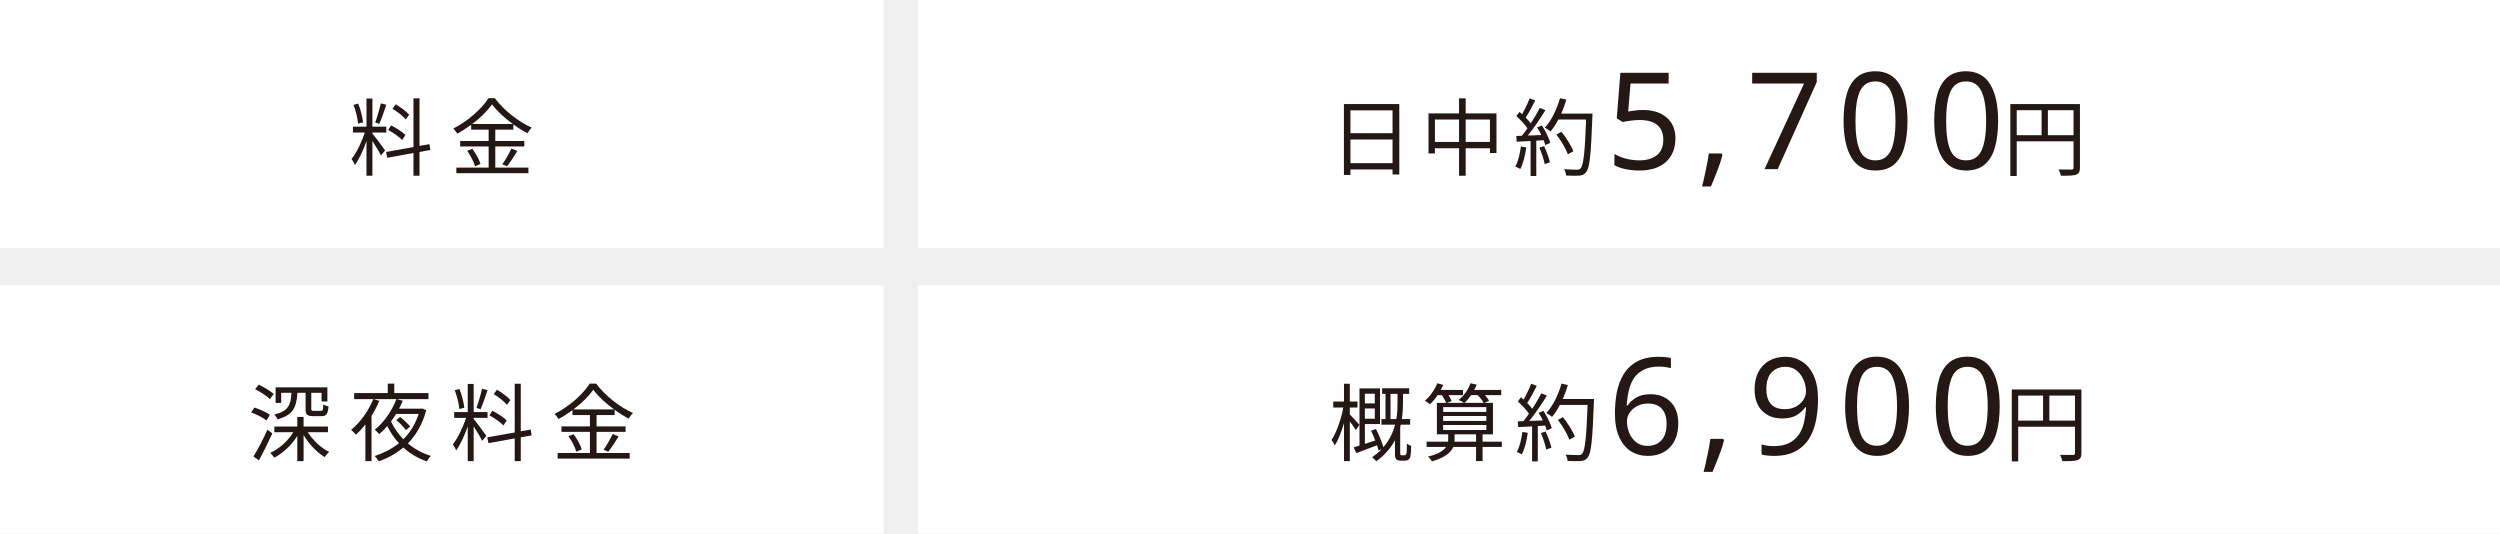
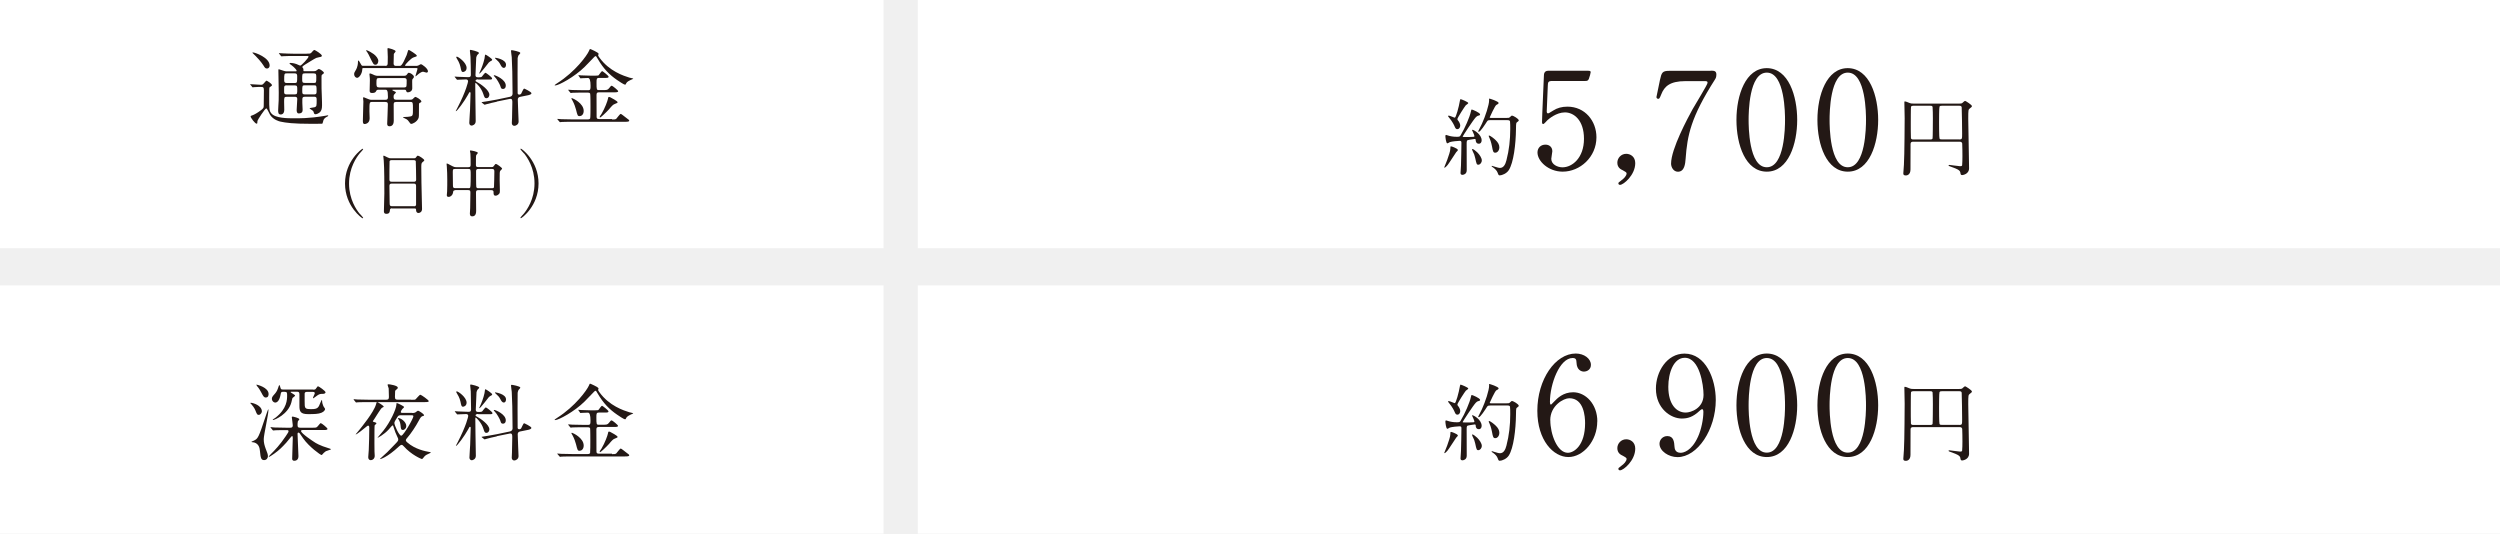
- <svg xmlns="http://www.w3.org/2000/svg" id="_レイヤー_2" data-name="レイヤー 2" viewBox="0 0 334.98 71.51">
+ <svg xmlns="http://www.w3.org/2000/svg" id="_レイヤー_2" viewBox="0 0 334.98 71.51">
  <defs>
-     <style>
-       .cls-1 {
-         letter-spacing: .2em;
-       }
- 
-       .cls-1, .cls-2, .cls-3 {
-         font-size: 11.3px;
-       }
- 
-       .cls-1, .cls-4 {
-         fill: #231815;
-         font-family: YuMinPr6N-Regular-83pv-RKSJ-H, 'Yu Mincho Pr6N';
-       }
- 
-       .cls-2 {
-         letter-spacing: .08em;
-       }
- 
-       .cls-5 {
-         fill: #fff;
-         stroke-width: 0px;
-       }
- 
-       .cls-3 {
-         letter-spacing: .1em;
-       }
- 
-       .cls-6 {
-         letter-spacing: .1em;
-       }
- 
-       .cls-6, .cls-7 {
-         font-size: 18.08px;
-       }
- 
-       .cls-7 {
-         letter-spacing: .1em;
-       }
-     </style>
+     <style>.cls-1{fill:#231815;}.cls-1,.cls-2{stroke-width:0px;}.cls-2{fill:#fff;}</style>
  </defs>
-   <g id="_レイヤー_1-2" data-name="レイヤー 1">
-     <rect class="cls-5" width="118.39" height="33.26" />
-     <rect class="cls-5" x="122.98" width="212" height="33.26" />
-     <text class="cls-1" transform="translate(46.76 22.66)">
-       <tspan x="0" y="0">料金</tspan>
-     </text>
-     <text class="cls-4" transform="translate(178.09 22.66)">
-       <tspan class="cls-2" x="0" y="0">日</tspan>
-       <tspan class="cls-3" x="12.24" y="0">中約</tspan>
-       <tspan class="cls-6" x="37.09" y="0">5,700</tspan>
-       <tspan class="cls-3" x="90.26" y="0">円</tspan>
-     </text>
-     <rect class="cls-5" y="38.24" width="118.39" height="33.26" />
-     <rect class="cls-5" x="122.98" y="38.24" width="212" height="33.26" />
-     <text class="cls-1" transform="translate(33.21 60.9)">
-       <tspan x="0" y="0">深夜料金</tspan>
-     </text>
-     <text class="cls-4" transform="translate(178.1 60.9)">
-       <tspan class="cls-3" x="0" y="0">概算約</tspan>
-       <tspan class="cls-7" x="37.29" y="0">6,900</tspan>
-       <tspan class="cls-3" x="90.45" y="0">円</tspan>
-     </text>
+   <g id="_レイヤー_1-2">
+     <rect class="cls-2" width="118.39" height="33.26" />
+     <rect class="cls-2" x="122.98" width="212" height="33.26" />
+     <path class="cls-1" d="M195.35,20.1c0,.07-.19.25-.23.29-.19.27-.96,1.49-1.15,1.72-.08.1-.32.36-.41.36-.03,0-.04-.01-.04-.05,0-.01.34-.82.39-.98.2-.58.41-1.15.42-1.47.01-.33.01-.36.1-.36.07,0,.36.11.44.15.16.07.47.21.47.34ZM197.75,18.79c-.02-.1-.04-.17-.16-.17-.1,0-.63.11-.76.12-.31.04-.31.14-.31.56,0,.5.01,2.96.01,3.51s-.47.62-.58.62c-.25,0-.25-.19-.25-.27,0-.15.06-.84.06-.99.02-.82.06-2.21.06-3.03,0-.15-.02-.27-.23-.27s-1.06.08-1.32.17c-.04.02-.27.17-.33.17-.2,0-.27-.9-.27-.96s0-.17.1-.17c.01,0,.28.08.3.09.24.08.63.16,1.13.16.36,0,.41-.03.51-.2.58-.95,1.23-2.47,1.37-3.16.06-.27.06-.29.15-.29.06,0,1.09.42,1.09.65,0,.1-.08.14-.17.15-.1.02-.2.03-.41.24-.31.31-1.75,2.52-1.75,2.57,0,.03.02.04.03.06.04.01.71.01.79.01.17,0,.53-.02.65-.03.06,0,.1-.02.1-.1,0-.14-.32-.78-.32-.8,0-.04.03-.04.05-.04.18,0,1.24.61,1.24,1.42,0,.25-.15.45-.35.45-.25,0-.4-.09-.46-.46ZM195.28,17.31c-.16,0-.25-.07-.37-.36-.04-.12-.29-.65-.76-1.21-.11-.14-.12-.15-.12-.18s.02-.07.09-.07c.14,0,.73.28.81.28.15,0,.54-1.4.69-2.3.03-.18.06-.18.1-.18.08,0,1.02.38,1.02.52,0,.07-.28.25-.33.29-.14.15-1.13,1.69-1.13,1.85,0,.1.05.16.1.21.13.15.28.45.28.65,0,.23-.12.49-.38.49ZM198.55,21.49c0,.33-.25.58-.46.58-.23,0-.25-.09-.42-.88-.1-.45-.14-.52-.36-.97-.02-.06-.07-.16-.07-.2s.03-.06.06-.06c.1,0,.45.26.64.45.33.33.61.77.61,1.08ZM199.67,16.1c-.25,0-.33.03-.42.17-.26.41-.89,1.39-1.1,1.39-.06,0-.08-.03-.08-.08,0-.02.42-.82.49-.98.47-1.02.97-2.55.97-3.16,0-.02-.01-.14-.01-.16,0-.03.01-.07.05-.07s1.23.36,1.23.59c0,.11-.14.18-.3.26-.18.08-.89,1.66-.89,1.67,0,.07.09.07.19.07h2.07c.3,0,.32,0,.44-.1.2-.19.23-.21.3-.21.14,0,.89.42.89.64,0,.08-.03.09-.28.29-.09.07-.09.55-.09.85-.02,2.08-.33,4.54-.96,5.52-.29.46-.92.71-1.22.71-.15,0-.18-.09-.28-.36-.1-.28-.36-.53-.62-.71-.16-.1-.18-.11-.18-.17,0-.04.03-.04.04-.04.02,0,.31.1.36.11.31.09.53.17.71.17.49,0,.73-.47.87-1.02.36-1.37.51-2.77.51-4.18,0-.18,0-.99-.03-1.05-.07-.15-.21-.15-.34-.15h-2.31ZM200.9,19.74c0,.43-.27.72-.54.72s-.32-.14-.45-.87c-.1-.54-.28-1-.34-1.12-.08-.17-.09-.2-.09-.24s0-.07.03-.07c.18,0,.71.43.89.61.32.31.5.62.5.96Z" />
+     <path class="cls-1" d="M208.02,10.85c-.61,0-.61.16-.63.72-.02.27-.14,3.33-.14,3.35,0,.14.04.27.16.27.11,0,.16-.04.71-.38.52-.34,1.16-.52,1.9-.52,2.37,0,3.89,1.93,3.89,4.1,0,2.68-2.22,4.61-4.52,4.61-1.92,0-3.38-1.41-3.38-2.57,0-.6.42-1.05,1.07-1.05.52,0,.92.33.92.89,0,.14-.14.85-.14,1.01,0,.78.87,1.14,1.5,1.14,1.32,0,2.88-1.28,2.88-3.82s-1.39-3.54-2.55-3.54-2.19.9-2.35,1.05c-.09.07-.43.51-.56.51-.14,0-.16-.13-.16-.29,0-.72.22-5.21.25-6.18,0-.23.04-.67.58-.67h5.17c.36,0,.52,0,.52.18,0,.11-.14.65-.25.92-.11.27-.29.27-.52.27h-4.32Z" />
+     <path class="cls-1" d="M217.24,24.17c.33-.22.71-.61.71-.94,0-.14-.18-.23-.52-.42-.24-.11-.72-.34-.72-1.01,0-.63.51-1.19,1.19-1.19.54,0,1.21.36,1.21,1.25,0,1.59-1.57,2.91-2.04,2.91-.18,0-.22-.13-.22-.2,0-.09.02-.13.4-.4Z" />
+     <path class="cls-1" d="M229.22,9.47c.4,0,.76,0,.76.51,0,.36-.09.52-.2.69-3.24,5.08-3.69,7.47-3.92,10.6-.05.65-.14,1.74-1.03,1.74-.61,0-.92-.63-.92-1.08,0-1.99,2.26-6.15,2.88-7.29.31-.56,2.01-3.31,2.01-3.54s-.14-.23-.47-.23h-2.5c-2.08,0-2.82.72-3.22,1.74-.24.58-.27.63-.42.63-.13,0-.24-.09-.24-.24,0-.05.42-2.01.47-2.28.22-.99.31-1.23,1.25-1.23h5.55Z" />
+     <path class="cls-1" d="M236.74,23c-2.86,0-4.07-3.6-4.07-6.93s1.23-6.94,4.07-6.94c2.93.02,4.07,3.76,4.07,6.94s-1.16,6.93-4.07,6.93ZM236.74,9.73c-2.41,0-2.44,5.42-2.44,6.35,0,.74,0,6.35,2.44,6.33,2.4,0,2.44-5.39,2.44-6.33,0-.76,0-6.35-2.44-6.35Z" />
+     <path class="cls-1" d="M247.59,23c-2.86,0-4.07-3.6-4.07-6.93s1.23-6.94,4.07-6.94c2.93.02,4.07,3.76,4.07,6.94s-1.16,6.93-4.07,6.93ZM247.59,9.73c-2.41,0-2.44,5.42-2.44,6.35,0,.74,0,6.35,2.44,6.33,2.4,0,2.44-5.39,2.44-6.33,0-.76,0-6.35-2.44-6.35Z" />
+     <path class="cls-1" d="M256.37,18.99c-.17,0-.36.01-.37.32-.01.33-.01,1.63-.01,3.39,0,.77-.52.81-.62.81-.34,0-.34-.16-.34-.3,0-.02.07-.96.08-1.14.08-1.2.1-6.12.1-6.23,0-.3-.04-1.78-.04-2.11,0-.08,0-.14.06-.14.15,0,.38.11.61.2.18.08.27.09.58.09h6.07c.36,0,.41-.03.53-.16.17-.16.24-.2.3-.2s.9.53.9.69c0,.11-.06.15-.29.33-.18.14-.2.16-.2,1.37,0,.93.11,5.59.11,6.64,0,.8-.86.91-.92.91-.19,0-.21-.08-.26-.38-.06-.31-.58-.49-.9-.61-.6-.21-.67-.24-.67-.31,0-.06.08-.06.14-.06.15,0,1.17.17,1.4.17.11,0,.25,0,.28-.12.03-.17.04-.97.04-1.22,0-.23-.01-1.61-.03-1.71-.04-.21-.23-.23-.34-.23h-6.21ZM258.66,18.69c.11,0,.24-.01.29-.14.03-.09.04-2.38.04-2.65,0-.21-.01-1.51-.04-1.59-.07-.14-.17-.14-.29-.14h-2.31c-.09,0-.24.01-.29.14-.03.08-.03,1.96-.03,2.24,0,.24,0,1.86.02,1.96.03.18.24.18.3.18h2.31ZM262.52,18.69c.39,0,.39-.08.39-.78,0-.16-.03-3.41-.06-3.55-.04-.19-.19-.19-.37-.19h-2.26c-.15,0-.28,0-.34.12-.06.11-.06,1.81-.06,2.1s0,2.05.06,2.17c.06.12.18.12.34.12h2.29Z" />
+     <rect class="cls-2" y="38.24" width="118.39" height="33.26" />
+     <rect class="cls-2" x="122.98" y="38.24" width="212" height="33.26" />
+     <path class="cls-1" d="M34.67,55.59c-.2,0-.24-.06-.45-.6-.12-.32-.43-.71-.51-.79-.06-.05-.17-.17-.17-.2s.06-.03.07-.03c.26,0,1.48.34,1.48,1.16,0,.12-.15.46-.42.46ZM35.63,60.2c.17.44.27.68.27.93,0,.27-.21.52-.51.52-.43,0-.47-.34-.56-1.22-.04-.41-.14-.96-.79-1.15-.06-.01-.36-.02-.36-.08,0-.02.3-.14.36-.17.52-.27.59-.33,1.54-3.21.06-.16.32-.98.37-.98.02,0,.02.08.02.1,0,.62-.63,3.33-.63,3.9,0,.49.09.82.29,1.37ZM35.63,53.27c-.26,0-.35-.16-.62-.68-.1-.2-.33-.59-.52-.8-.03-.04-.14-.17-.14-.23,0-.02.02-.02.05-.02.01,0,1.59.35,1.59,1.26,0,.2-.07.46-.36.46ZM36.29,57.33s-.05-.06-.05-.07c0-.02.01-.03.03-.03.08,0,.43.03.5.05.55.02,1.03.03,1.56.03h.53c.17,0,.37,0,.37-.33,0-.17-.13-.98-.13-1.07,0-.08.07-.09.12-.09.04,0,.89.18.89.37,0,.06-.19.21-.2.27-.04.17-.04.42-.04.5,0,.28.08.35.37.35h1.6c.51,0,.56,0,.72-.18.33-.4.36-.43.43-.43.11,0,.89.64.89.76,0,.16-.23.16-.61.16h-2.7c-.11,0-.23,0-.23.14,0,.32,1.66,1.4,1.74,1.45.2.14.75.49,1.99.86.08.02.29.09.29.12,0,.06-.6.21-.7.27-.18.11-.38.32-.44.4-.04.06-.09.11-.13.11-.15,0-1.68-1.11-2.46-2.22-.16-.23-.41-.59-.47-.68-.03-.04-.1-.11-.17-.11-.03,0-.12.01-.12.18,0,.47.12,2.55.12,2.98,0,.49-.32.62-.54.62-.3,0-.3-.2-.3-.3,0-.09.08-2.31.08-2.76,0-.17-.04-.26-.1-.26-.07,0-.64.76-.77.89-.55.6-.93.99-1.62,1.48-.28.19-.62.43-.71.43-.02,0-.03-.01-.03-.02,0-.04.19-.25.3-.36.56-.56,1.2-1.22,2-2.41.33-.5.36-.54.36-.65,0-.15-.12-.15-.21-.15-.53,0-1.05,0-1.5.02-.04,0-.32.03-.34.03-.03,0-.06-.03-.1-.08l-.21-.26ZM41.96,52.21c.25,0,.28,0,.42-.2.15-.21.17-.25.24-.25.09,0,1,.62,1,.81,0,.1-.12.19-.29.2-.44.01-.5.02-.76.18-.04.02-.5.36-.58.42-.03,0-.05-.02-.05-.06,0-.09.24-.52.24-.62,0-.18-.18-.18-.28-.18h-.79c-.16,0-.26.05-.29.21v1.05c0,.98,0,1.05.93,1.05.84,0,.93-.23,1.17-.84.07-.15.17-.4.19-.4.03,0,.05.11.05.15,0,.19.08.51.17.69.02.06.23.32.23.38,0,.1-.1.35-.5.51-.41.16-.9.18-1.78.18-1.03,0-1.16-.37-1.16-1.1v-1.45c0-.27,0-.45-.3-.45h-.78s-.11,0-.11.05c0,.07.61.35.61.47,0,.07-.3.26-.35.32-.04.08-.12.5-.15.59-.43,1.6-2.26,2.36-2.45,2.36-.01,0-.05,0-.05-.03,0-.06.31-.23.36-.27,1.57-1.22,1.57-2.47,1.57-2.98,0-.37,0-.5-.33-.5h-.26c-.18,0-.23.11-.25.21-.07.38-.23,1.23-.76,1.23-.19,0-.44-.2-.44-.5,0-.15.03-.28.33-.6.18-.19.37-.45.49-.82.09-.29.14-.42.19-.42.07,0,.12.36.16.43.06.15.15.16.29.16h4.08Z" />
+     <path class="cls-1" d="M55.09,53.57c.46,0,.52,0,.61-.08.1-.09.51-.6.62-.6.12,0,1.13.72,1.13.85s-.21.14-.61.14h-7.44c-.26,0-1.04,0-1.43.02-.03.01-.2.03-.24.03s-.06-.03-.1-.08l-.21-.26s-.04-.06-.04-.07c0-.02.01-.03.03-.03.08,0,.43.03.5.04.52.02,1.03.03,1.55.03h2.3c.32,0,.35-.15.35-.4,0-.17-.02-1.05-.03-1.12-.01-.08-.15-.4-.15-.47,0-.07.1-.08.16-.08.05,0,1.21.15,1.21.45,0,.12-.09.19-.2.27-.16.12-.16.18-.16.33,0,.1-.02.54-.02.64,0,.34.14.37.36.37h1.83ZM51.21,54.62c-.19.09-.9,1.31-1.07,1.55-.14.17-.18.27-.18.3,0,.02.06.05.2.09.16.04.28.08.28.17,0,.06-.21.21-.24.26-.03.08-.03,1.59-.03,2.4,0,.32,0,.79.01,1.1,0,.08.03.5.03.59,0,.36-.27.58-.52.58-.18,0-.35-.11-.35-.4,0-.09.06-.79.07-.95.04-1.02.07-2,.07-3.03,0-.04,0-.25-.15-.25-.08,0-.2.11-.3.19-.08.07-1.37,1.14-1.37.97,0-.02.52-.64.58-.7.1-.14,1.86-2.25,2.15-3.33.04-.17.06-.28.15-.28.1,0,.83.46.87.59.01.06-.02.07-.19.15ZM55.23,55.34c.18,0,.3-.01.41-.07.09-.05.3-.24.38-.24.09,0,.8.44.8.61,0,.07-.07.09-.21.12-.16.05-.26.16-.51.63-.36.69-1.05,1.73-1.52,2.26-.07.07-.2.23-.2.34s.09.2.18.28c1.07.95,2.48,1.2,2.91,1.28.23.03.25.05.25.08,0,.02-.06.06-.12.09-.39.17-.58.28-.71.42-.11.11-.27.37-.35.37-.07,0-1.4-.54-2.46-1.73-.1-.12-.18-.17-.27-.17s-.18.06-.32.18c-1.66,1.56-2.59,1.76-2.59,1.73.02-.05.07-.09.09-.11.77-.68.99-.89,1.92-1.87.42-.43.45-.49.45-.67,0-.08-.02-.15-.12-.34-.17-.33-.38-.89-.47-1.2-.09-.31-.1-.33-.17-.33s-.44.47-.52.55c-.61.67-1.51,1.16-1.51,1.11,0-.01.67-.79.79-.94.94-1.17,1.71-2.87,1.75-3.46.01-.23.01-.25.08-.25s.95.42.95.52c0,.07-.12.18-.23.27-.09.09-.21.33-.21.4,0,.12.12.12.19.12h1.36ZM53.74,55.64c-.28,0-.36.03-.49.24-.11.17-.41.63-.41.78,0,.32.63,1.72.92,1.72.19,0,.68-.78.94-1.21.4-.67.69-1.26.69-1.39,0-.14-.11-.14-.28-.14h-1.37ZM53.38,56.02c.35,0,1.06.51,1.06,1.07,0,.26-.2.52-.46.52s-.27-.23-.3-.53c-.03-.35-.12-.69-.33-.97-.01-.01-.03-.05-.04-.07.01-.02.04-.02.08-.02Z" />
+     <path class="cls-1" d="M64.06,55.47c-.07,0-.34.01-.34.19,0,.04.05.09.09.11.64.34,1.76,1.15,1.76,1.76,0,.16-.09.47-.41.47-.21,0-.26-.14-.39-.56-.27-.85-.97-1.49-1.02-1.49-.06,0-.06.03-.06.25,0,.27.02,1.59.02,1.89.01.43.05,2.51.05,2.98,0,.52-.49.6-.54.6-.14,0-.32-.1-.32-.35s.09-1.47.1-1.74c.01-.15.07-2.17.07-2.27,0-.07-.02-.12-.1-.12-.06,0-.08.03-.25.36-.46.85-1.46,2.19-1.6,2.19-.02,0-.03-.01-.03-.03s.16-.31.19-.36c1.24-2.39,1.46-3.55,1.46-3.62,0-.1-.07-.25-.26-.25-.2,0-.82.03-1.02.04-.02,0-.14.01-.16.01-.04,0-.07-.02-.1-.07l-.21-.26q-.06-.06-.06-.08s.02-.02.05-.02c.06,0,.34.03.41.03.21.01,1.24.05,1.39.05.27,0,.34-.1.34-.33,0-.64-.02-1.8-.04-2.39-.01-.12-.08-.7-.08-.82,0-.06.02-.12.09-.12.02,0,1.12.21,1.12.42,0,.06-.02.07-.11.16-.09.07-.18.17-.25.46,0,.02-.1,2.21-.1,2.33,0,.31.21.31.4.31.12,0,.37,0,.46-.08.07-.07.38-.53.5-.53.06,0,.88.6.88.76,0,.15-.12.15-.43.15h-1.48ZM62.06,54.5c-.23,0-.26-.18-.36-.68-.11-.52-.37-.94-.54-1.22-.01-.02-.03-.06-.03-.09,0-.04.04-.07.08-.07.19,0,1.31.79,1.31,1.51,0,.42-.34.54-.45.54ZM64.23,54.69s-.02,0-.02-.03.21-.49.26-.58c.21-.5.49-1.34.51-1.82,0-.03.01-.1.07-.1.09,0,.9.55.9.68,0,.07-.07.11-.1.14-.07.03-.25.12-.35.23-.03.03-1.13,1.49-1.26,1.49ZM66.58,58.47c-.49.1-1.08.24-1.39.33-.04.01-.2.07-.25.07-.03,0-.06-.01-.09-.05l-.27-.21q-.06-.05-.06-.07s.02-.02.3-.06c.08-.01.94-.14,1.75-.3l1.76-.37c.35-.08.35-.38.35-.41,0-2.08-.06-4.17-.11-4.9-.01-.12-.1-.71-.1-.84,0-.06.03-.1.09-.1.07,0,1.16.19,1.16.38,0,.07-.21.27-.25.32-.06.12-.1.31-.11.38,0,.04-.01,1.81-.01,2.12,0,.51,0,2.19.01,2.57,0,.1.1.19.21.19.04,0,.21-.03.27-.14.07-.11.28-.67.39-.67.03,0,.97.44.97.62,0,.17-.34.25-.4.26l-1.13.23c-.19.03-.3.17-.3.36,0,.47.11,2.7.11,2.94,0,.4-.36.58-.58.58-.19,0-.33-.15-.33-.37,0-.1.03-.59.03-.69.01-.46.04-1.74.04-2.06,0-.27,0-.55-.33-.49l-1.77.36ZM67.39,56.77c-.24,0-.27-.14-.35-.4-.06-.2-.46-.95-.77-1.25-.06-.06-.11-.1-.11-.15,0-.03.04-.04.07-.04.18,0,1.54.58,1.54,1.38,0,.45-.32.46-.37.46ZM67.49,53.93c-.21,0-.34-.25-.43-.42-.18-.35-.29-.45-.67-.8-.06-.06-.07-.07-.07-.1s.02-.03.08-.03c.03,0,1.4.21,1.4.93,0,.05,0,.43-.32.43Z" />
+     <path class="cls-1" d="M80.14,52.24c0,.07.07.16.18.32,1.32,1.83,3.25,2.44,4.01,2.68.08.02.52.11.52.14,0,.03-.03.04-.34.17-.13.06-.51.25-.59.43-.07.17-.09.2-.17.2-.17,0-.87-.49-1.08-.63-1-.69-1.81-1.49-2.58-2.81-.2-.35-.23-.38-.29-.38s-.11.05-.18.11c-.53.55-1.12,1.16-1.28,1.32-1.38,1.37-3.5,2.5-3.95,2.5-.02,0-.08,0-.08-.05,0-.03.27-.2.34-.25,2.45-1.56,3.99-3.72,4.25-4.31.1-.24.11-.27.18-.27.04,0,1.08.45,1.12.63.01.03-.06.18-.06.21ZM82,60.85c.35,0,.44,0,.58-.1.1-.09.47-.65.6-.65.08,0,.55.4.73.53.35.26.4.29.4.38,0,.14-.23.15-.68.15h-6.92c-.26,0-1.03,0-1.42.02-.05,0-.21.03-.25.03s-.06-.03-.09-.08l-.23-.26s-.05-.06-.05-.07c0-.02.01-.03.03-.03.08,0,.43.03.51.04.52.02,1.02.03,1.55.03h1.98c.09,0,.26,0,.33-.14.03-.08.03-1.37.03-1.58,0-.16,0-1.65-.03-1.73-.07-.14-.2-.14-.29-.14h-.63c-.26,0-1.03,0-1.43.02-.03.01-.2.03-.24.03s-.06-.03-.1-.08l-.21-.26s-.04-.06-.04-.07c0-.02.01-.03.03-.03.08,0,.43.03.51.04.51.02,1.02.03,1.55.03h.56c.34,0,.34-.14.34-.61q0-1.03-.34-1.03s-.6.01-.8.03c-.03,0-.17.02-.19.02-.03,0-.06-.02-.08-.07l-.18-.26s-.05-.06-.05-.08.01-.02.03-.02c.06,0,.29.02.34.03.36.02.97.04,1.33.04h.53c.43,0,.45-.03.5-.08.08-.09.36-.53.46-.53.06,0,.86.61.86.75,0,.16-.19.16-.5.16h-.77c-.35,0-.35.15-.35.64,0,.95.01.99.34.99h.46c.58,0,.69,0,.89-.26.23-.28.25-.32.34-.32.14,0,.87.62.87.73,0,.15-.25.15-.61.15h-1.95c-.25,0-.34.07-.34.35,0,.35,0,2.82.01,2.94.01.2.07.29.34.29h1.75ZM78.21,59.7c0,.51-.32.7-.54.7-.28,0-.29-.09-.49-.88-.06-.26-.25-.8-.47-1.2-.02-.05-.15-.23-.15-.27,0-.06.06-.06.09-.06.14.03,1.56.69,1.56,1.71ZM82.75,58.53c0,.09-.03.11-.37.24-.23.09-.32.17-.81.75-.33.37-1.08,1.07-1.16,1.07-.03,0-.06-.03-.06-.07,0-.08.21-.36.25-.42.46-.78.81-1.74.86-2.02.02-.11.04-.25.12-.25.03,0,.09,0,.18.04.14.07.99.52.99.66Z" />
+     <path class="cls-1" d="M195.35,58.35c0,.07-.19.25-.23.29-.19.27-.96,1.49-1.15,1.72-.08.1-.32.36-.41.36-.03,0-.04-.01-.04-.04,0-.01.34-.82.39-.98.2-.58.41-1.15.42-1.47.01-.33.01-.36.1-.36.07,0,.36.11.44.15.16.07.47.21.47.34ZM197.75,57.04c-.02-.1-.04-.17-.16-.17-.1,0-.63.11-.76.12-.31.04-.31.14-.31.56,0,.5.01,2.96.01,3.51s-.47.62-.58.62c-.25,0-.25-.19-.25-.27,0-.15.06-.84.06-.99.02-.82.06-2.21.06-3.03,0-.15-.02-.27-.23-.27s-1.06.08-1.32.17c-.04.02-.27.17-.33.17-.2,0-.27-.9-.27-.96s0-.17.1-.17c.01,0,.28.08.3.09.24.08.63.16,1.13.16.36,0,.41-.03.51-.2.58-.95,1.23-2.47,1.37-3.16.06-.27.06-.29.15-.29.06,0,1.09.42,1.09.65,0,.1-.08.14-.17.15-.1.02-.2.03-.41.24-.31.31-1.75,2.52-1.75,2.57,0,.03.02.04.03.06.04.01.71.01.79.01.17,0,.53-.02.65-.03.06,0,.1-.02.1-.1,0-.14-.32-.78-.32-.8,0-.04.03-.04.05-.04.18,0,1.24.61,1.24,1.42,0,.25-.15.45-.35.45-.25,0-.4-.09-.46-.46ZM195.28,55.56c-.16,0-.25-.07-.37-.36-.04-.12-.29-.65-.76-1.21-.11-.14-.12-.15-.12-.18s.02-.07.09-.07c.14,0,.73.28.81.28.15,0,.54-1.4.69-2.3.03-.18.06-.18.1-.18.08,0,1.02.38,1.02.52,0,.07-.28.25-.33.29-.14.15-1.13,1.69-1.13,1.85,0,.1.05.16.1.21.13.15.28.45.28.66,0,.23-.12.49-.38.49ZM198.55,59.74c0,.33-.25.58-.46.58-.23,0-.25-.09-.42-.88-.1-.45-.14-.52-.36-.97-.02-.06-.07-.16-.07-.2s.03-.06.06-.06c.1,0,.45.26.64.45.33.33.61.77.61,1.08ZM199.67,54.34c-.25,0-.33.03-.42.17-.26.41-.89,1.39-1.1,1.39-.06,0-.08-.03-.08-.08,0-.02.42-.82.49-.98.47-1.02.97-2.55.97-3.16,0-.02-.01-.14-.01-.16,0-.03.01-.07.05-.07s1.23.36,1.23.59c0,.11-.14.18-.3.26-.18.08-.89,1.66-.89,1.67,0,.07.09.07.19.07h2.07c.3,0,.32,0,.44-.1.2-.19.23-.21.3-.21.14,0,.89.42.89.64,0,.08-.03.09-.28.29-.09.07-.09.55-.09.85-.02,2.08-.33,4.54-.96,5.52-.29.46-.92.71-1.22.71-.15,0-.18-.09-.28-.36-.1-.28-.36-.53-.62-.71-.16-.1-.18-.11-.18-.17,0-.05.03-.05.04-.05.02,0,.31.1.36.11.31.09.53.17.71.17.49,0,.73-.47.87-1.02.36-1.37.51-2.77.51-4.18,0-.18,0-.99-.03-1.05-.07-.15-.21-.15-.34-.15h-2.31ZM200.9,57.99c0,.43-.27.72-.54.72s-.32-.14-.45-.87c-.1-.54-.28-1-.34-1.12-.08-.17-.09-.2-.09-.24s0-.07.03-.07c.18,0,.71.43.89.61.32.3.5.62.5.96Z" />
+     <path class="cls-1" d="M214.02,56.47c0,2.59-1.88,4.77-3.87,4.77s-4.16-2.22-4.16-6.2c0-4.21,2.42-7.67,5.15-7.67,1.1,0,2.03.67,2.03,1.52,0,.63-.52.9-.94.9-.33,0-.96-.2-.99-1.21-.02-.36-.05-.61-.52-.61-1.74,0-3.04,3.47-3.04,5.88,0,.07,0,.36.13.36.05,0,.09-.05.45-.42.4-.42,1.19-1.23,2.53-1.23,1.68,0,3.24,1.59,3.24,3.91ZM207.73,56.31c0,1.86.92,4.36,2.35,4.36.83,0,2.31-.99,2.31-3.96,0-.9-.16-3.35-2.12-3.35-.76,0-2.55.98-2.55,2.95Z" />
+     <path class="cls-1" d="M217.24,62.42c.33-.22.71-.61.71-.94,0-.14-.18-.23-.52-.42-.24-.11-.72-.34-.72-1.01,0-.63.51-1.19,1.19-1.19.54,0,1.21.36,1.21,1.25,0,1.59-1.57,2.91-2.04,2.91-.18,0-.22-.13-.22-.2,0-.09.02-.13.4-.4Z" />
+     <path class="cls-1" d="M221.88,52.06c0-2.24,1.46-4.68,3.83-4.68,2.84,0,4.19,3.4,4.19,6.22,0,3.94-2.44,7.65-5.13,7.65-1.18,0-2.41-.81-2.41-1.79,0-.56.45-1.03,1.05-1.03.85,0,.92.8.96,1.43.02.2.05.81.83.81.33,0,1.45-.2,2.33-2.17.43-.96.71-2.33.71-3.33,0-.11-.02-.34-.16-.34-.11,0-.27.14-.33.2-.92.87-1.63,1.05-2.42,1.05-1.43,0-3.45-1.32-3.45-4.01ZM228.26,52.91c0-1.3-.52-4.97-2.51-4.97-1.5,0-2.21,2.01-2.21,3.89,0,2.37,1.1,3.45,2.33,3.45.71,0,2.39-.58,2.39-2.37Z" />
+     <path class="cls-1" d="M236.74,61.24c-2.86,0-4.07-3.6-4.07-6.93s1.23-6.94,4.07-6.94c2.93.02,4.07,3.76,4.07,6.94s-1.16,6.93-4.07,6.93ZM236.74,47.97c-2.41,0-2.44,5.42-2.44,6.35,0,.74,0,6.35,2.44,6.33,2.4,0,2.44-5.39,2.44-6.33,0-.76,0-6.35-2.44-6.35Z" />
+     <path class="cls-1" d="M247.59,61.24c-2.86,0-4.07-3.6-4.07-6.93s1.23-6.94,4.07-6.94c2.93.02,4.07,3.76,4.07,6.94s-1.16,6.93-4.07,6.93ZM247.59,47.97c-2.41,0-2.44,5.42-2.44,6.35,0,.74,0,6.35,2.44,6.33,2.4,0,2.44-5.39,2.44-6.33,0-.76,0-6.35-2.44-6.35Z" />
+     <path class="cls-1" d="M256.37,57.23c-.17,0-.36.01-.37.32-.01.33-.01,1.63-.01,3.39,0,.77-.52.81-.62.81-.34,0-.34-.16-.34-.3,0-.02.07-.96.08-1.14.08-1.2.1-6.12.1-6.23,0-.3-.04-1.78-.04-2.11,0-.08,0-.14.06-.14.15,0,.38.11.61.2.18.08.27.09.58.09h6.07c.36,0,.41-.03.53-.16.17-.16.24-.2.3-.2s.9.53.9.69c0,.11-.06.15-.29.33-.18.14-.2.16-.2,1.37,0,.93.11,5.59.11,6.64,0,.8-.86.91-.92.91-.19,0-.21-.08-.26-.38-.06-.3-.58-.49-.9-.61-.6-.21-.67-.24-.67-.31,0-.06.08-.06.14-.06.15,0,1.17.17,1.4.17.11,0,.25,0,.28-.12.03-.17.04-.97.04-1.22,0-.23-.01-1.61-.03-1.71-.04-.21-.23-.23-.34-.23h-6.21ZM258.66,56.94c.11,0,.24-.01.29-.14.03-.09.04-2.38.04-2.65,0-.21-.01-1.51-.04-1.59-.07-.14-.17-.14-.29-.14h-2.31c-.09,0-.24.01-.29.14-.03.08-.03,1.96-.03,2.24,0,.24,0,1.86.02,1.96.03.18.24.18.3.18h2.31ZM262.52,56.94c.39,0,.39-.08.39-.78,0-.16-.03-3.41-.06-3.55-.04-.19-.19-.19-.37-.19h-2.26c-.15,0-.28,0-.34.12-.06.11-.06,1.81-.06,2.1s0,2.06.06,2.17c.06.12.18.12.34.12h2.29Z" />
+     <path class="cls-1" d="M33.57,11.38q-.06-.06-.06-.07s.02-.03.04-.03c.2,0,1.19.08,1.41.08.2,0,.26-.04.42-.23.25-.28.28-.32.34-.32s.72.4.72.6c0,.03-.01.06-.02.07-.03.05-.24.17-.28.2-.07.07-.07.19-.07,1.38,0,1.57,0,1.77.28,2.12.52.67,2.22.67,3,.67.56,0,2.04.04,4.18-.33.06-.01.32-.07.38-.07.02,0,.07,0,.07.05,0,.01-.01.06-.09.1-.26.14-.4.21-.54.47-.03.07-.1.45-.17.51-.02.01-1.29.01-1.47.01-2.44,0-3.42-.14-4.11-.29-.16-.03-.97-.23-1.41-.91-.09-.14-.4-.87-.5-.87-.19,0-1.19,1.59-1.19,1.67-.01.35-.02.38-.12.38-.21,0-.8-.8-.8-.97,0-.08.12-.11.24-.15.21-.06.74-.37,1.05-.61.47-.35.47-.36.47-.85,0-.26.02-1.6.02-1.9-.01-.38-.07-.44-.38-.44-.02,0-.64-.01-.95.03-.02,0-.14.02-.16.02-.04,0-.07-.02-.1-.08l-.21-.26ZM35.77,9.18c-.19,0-.28-.08-.45-.38-.02-.03-.33-.55-1.06-1.29-.07-.07-.44-.42-.44-.43,0-.05.07-.05.1-.05.23,0,2.21.68,2.21,1.75,0,.18-.1.4-.36.4ZM41.07,7.19c.4,0,.49,0,.62-.1.06-.05.33-.4.42-.4.1,0,1.02.56,1.02.78,0,.08-.07.12-.15.15-.08.02-.51.1-.6.14-.23.09-1.26.75-1.5.89-.06.03-.38.25-.38.33,0,.03.12.17.13.2.03.06.03.12.03.3,0,.06.06.06.21.06h1.15c.12,0,.25,0,.37-.09.04-.02.26-.21.33-.21.15,0,.68.37.68.51,0,.09-.09.15-.18.21-.14.09-.14.15-.14.34,0,1.57,0,1.74.04,2.53.03.69.03,1.15.03,1.3,0,.49-.1.78-.37.98-.12.09-.36.2-.51.2-.12,0-.17-.08-.19-.12-.01-.03-.08-.26-.11-.3-.06-.08-.49-.33-.49-.37,0-.07.56-.11.67-.15.28-.1.28-.18.28-.99,0-.24,0-.42-.34-.42h-1.23c-.33,0-.35.17-.35.4v.43c0,.12.04.76.04.9,0,.2-.02.51-.53.51-.24,0-.27-.28-.27-.46,0-.21.08-1.23.08-1.47,0-.3-.21-.3-.34-.3h-1.06c-.36,0-.36.09-.36.7,0,.15.02.88.02,1.04,0,.62-.41.63-.47.63-.33,0-.35-.25-.35-.56,0-.11.02-.54.03-.64.04-.44.05-.79.05-1.74,0-.42-.05-2.48-.05-2.96,0-.09,0-.16.07-.16.02,0,.58.19.62.2.26.09.41.08.53.08h1.09c.07,0,.14,0,.14-.09,0-.08-.3-.45-.66-.71-.25-.18-.29-.2-.29-.27,0-.06.11-.06.15-.06.11,0,.43.03.79.16.07.02.41.2.49.2.16,0,1.11-1.02,1.11-1.2,0-.09-.07-.09-.21-.09h-1.74c-.27,0-1.03,0-1.42.03-.04,0-.2.02-.24.02-.04,0-.07-.02-.1-.07l-.21-.26q-.06-.06-.06-.08s.02-.02.04-.02c.07,0,.42.03.5.03.32.01.9.05,1.55.05h1.63ZM38.42,11.43c-.1,0-.25.01-.32.14-.03.07-.03.12-.03.71,0,.19,0,.37.35.37h1.06c.35,0,.35-.12.35-.65,0-.42,0-.56-.35-.56h-1.06ZM38.41,9.83c-.33,0-.33.09-.33.89,0,.18,0,.4.33.4h1.08c.33,0,.33-.08.33-.87,0-.2,0-.42-.33-.42h-1.08ZM42.03,11.12c.35,0,.35-.07.35-.76,0-.38,0-.53-.35-.53h-1.19c-.35,0-.35.1-.35.72,0,.44,0,.56.35.56h1.19ZM42.09,12.65c.33,0,.33-.17.33-.44,0-.7,0-.78-.33-.78h-1.26c-.33,0-.33.08-.33.76,0,.3,0,.46.33.46h1.26Z" />
+     <path class="cls-1" d="M51.62,8.83c.33,0,.33-.2.33-.52,0-.11.01-.58.01-.68,0-.17-.04-.93-.04-1.07,0-.07,0-.11.1-.11.04,0,.99.21.99.43,0,.07-.23.29-.24.36-.01.05-.03,1.15-.03,1.26,0,.1.01.33.33.33h.46c.18,0,.35,0,.96-1.45.03-.09.16-.5.18-.58.02-.07.06-.11.12-.11.04,0,1.06.61,1.06.77,0,.1-.05.11-.43.23-.35.1-1.15.98-1.15,1.07,0,.07.09.07.14.07h1.35c.06,0,.17,0,.3-.06.06-.02.28-.17.33-.17.16,0,.95.58.95.94,0,.14-.09.19-.2.19-.08,0-.37-.12-.44-.12-.27,0-.62.3-.78.44-.01.01-.2.18-.22.18-.03,0-.03-.05-.03-.06,0-.07.27-.84.27-.95,0-.1-.07-.1-.16-.1h-7.07c-.16,0-.16.02-.17.21-.03.58-.43,1.1-.69,1.1-.19,0-.4-.21-.4-.49,0-.18.07-.29.19-.49.32-.5.32-1.05.32-1.08,0-.23,0-.25.07-.25.06,0,.08.06.34.5.09.17.13.2.28.2h2.97ZM54.99,13.36c.06,0,.16,0,.24-.04.08-.03.34-.34.42-.34.11,0,.81.38.81.62,0,.08-.03.1-.24.2-.07.03-.08.14-.08.19,0,1.54,0,1.71-.07,1.85-.21.52-.82.76-.94.76-.12,0-.16-.03-.4-.38-.13-.2-.33-.29-.59-.41-.05-.02-.14-.07-.14-.09,0-.04.06-.04.09-.04.45,0,.72-.05.86-.07.38-.07.38-.16.38-1.06,0-.8,0-.89-.34-.89h-1.9c-.34,0-.34.18-.34.38,0,.34.01,1.85.01,2.17s-.13.71-.56.71c-.32,0-.32-.25-.32-.35,0-.01.09-2.16.09-2.56,0-.18-.01-.35-.35-.35h-1.76c-.35,0-.36.06-.36,1.26,0,.15.03.8.03.94,0,.72-.63.76-.67.76-.15,0-.24-.08-.24-.4,0-.42.07-2.25.07-2.62,0-.07-.04-.41-.04-.47,0-.08.03-.1.09-.1.03,0,.42.16.62.25.21.09.27.09.37.09h1.91c.34,0,.34-.2.34-.41,0-.94-.16-.94-.37-.94h-.87c-.13,0-.25,0-.32.15-.09.17-.16.29-.56.29-.33,0-.33-.21-.33-.3,0-.21.03-1.16.03-1.37,0-.15,0-.36-.04-.67-.01-.09-.02-.16-.02-.18,0-.03.01-.1.09-.1.1,0,.53.21.63.25.17.07.3.07.49.07h3.42c.09,0,.28,0,.39-.17.14-.21.16-.24.28-.24.14,0,.66.28.66.54,0,.09-.04.15-.18.31-.05.06-.05.17-.05.37,0,.14.01.75.01.87-.01.4-.38.53-.58.53-.16,0-.18-.04-.25-.24-.04-.11-.17-.11-.25-.11h-1.49s-.1,0-.1.05c0,.03.01.03.15.1.24.11.33.16.33.21,0,.07-.25.28-.28.34-.02.06-.03.11-.03.19,0,.27,0,.45.35.45h1.87ZM50.29,8.67c-.24,0-.28-.1-.71-.97-.11-.24-.27-.56-.39-.73-.01-.02-.15-.18-.15-.19,0-.03.04-.04.07-.04.2,0,.79.38.97.51.32.24.61.62.61.9,0,.23-.11.53-.4.53ZM50.79,10.46c-.35,0-.35.11-.35.73,0,.37.04.53.38.53h3.32c.09,0,.25,0,.32-.16.03-.07.03-.53.03-.8,0-.3-.24-.3-.34-.3h-3.37Z" />
+     <path class="cls-1" d="M64.06,10.63c-.07,0-.34.01-.34.19,0,.04.04.09.09.11.64.34,1.76,1.15,1.76,1.76,0,.16-.09.47-.41.47-.21,0-.26-.14-.4-.56-.27-.85-.97-1.49-1.02-1.49-.06,0-.06.03-.06.25,0,.27.02,1.59.02,1.89.01.43.04,2.51.04,2.98,0,.52-.49.6-.54.6-.14,0-.32-.1-.32-.35s.09-1.47.1-1.74c.01-.15.07-2.17.07-2.27,0-.07-.02-.12-.1-.12-.06,0-.08.03-.25.36-.46.85-1.46,2.19-1.6,2.19-.02,0-.03-.01-.03-.03s.16-.31.19-.36c1.24-2.39,1.46-3.55,1.46-3.62,0-.1-.07-.25-.26-.25-.2,0-.82.03-1.02.04-.02,0-.14.01-.16.01-.05,0-.07-.02-.1-.07l-.21-.26q-.06-.06-.06-.08s.02-.02.04-.02c.06,0,.34.03.41.03.21.01,1.24.05,1.39.05.27,0,.34-.1.34-.33,0-.64-.02-1.8-.05-2.39-.01-.12-.08-.7-.08-.82,0-.06.02-.12.09-.12.02,0,1.12.21,1.12.42,0,.06-.02.07-.11.16-.09.07-.18.17-.25.46,0,.02-.1,2.21-.1,2.33,0,.31.21.31.39.31.12,0,.37,0,.46-.08.07-.07.38-.53.5-.53.06,0,.88.6.88.76,0,.15-.12.15-.43.15h-1.48ZM62.06,9.65c-.23,0-.26-.18-.36-.68-.11-.52-.37-.94-.54-1.22-.01-.02-.03-.06-.03-.09,0-.04.04-.07.08-.07.19,0,1.31.79,1.31,1.51,0,.42-.34.54-.45.54ZM64.23,9.85s-.02,0-.02-.03.21-.49.26-.58c.21-.5.49-1.34.51-1.82,0-.03.01-.1.07-.1.09,0,.9.55.9.68,0,.07-.07.11-.1.14-.07.03-.25.12-.35.23-.03.03-1.13,1.49-1.26,1.49ZM66.58,13.63c-.49.1-1.08.24-1.39.33-.05.01-.2.07-.25.07-.03,0-.06-.01-.09-.05l-.27-.21q-.06-.05-.06-.07s.02-.02.3-.06c.08-.01.94-.14,1.75-.3l1.76-.37c.35-.08.35-.38.35-.41,0-2.08-.06-4.17-.11-4.9-.01-.12-.1-.71-.1-.84,0-.06.03-.1.09-.1.07,0,1.16.19,1.16.38,0,.07-.21.27-.25.32-.06.12-.1.31-.11.38,0,.04-.01,1.81-.01,2.12,0,.51,0,2.19.01,2.57,0,.1.1.19.21.19.04,0,.21-.03.27-.14.07-.11.28-.67.4-.67.03,0,.97.44.97.62,0,.17-.34.25-.4.26l-1.13.23c-.19.03-.3.17-.3.36,0,.47.11,2.7.11,2.94,0,.4-.36.58-.58.58-.19,0-.33-.15-.33-.37,0-.1.03-.59.03-.69.01-.46.04-1.74.04-2.06,0-.27,0-.55-.33-.49l-1.77.36ZM67.39,11.92c-.24,0-.27-.14-.35-.4-.06-.2-.46-.95-.77-1.25-.06-.06-.11-.1-.11-.15,0-.03.04-.04.07-.04.18,0,1.54.58,1.54,1.38,0,.45-.32.46-.37.46ZM67.49,9.09c-.21,0-.34-.25-.43-.42-.18-.35-.29-.45-.67-.8-.06-.06-.07-.07-.07-.1s.02-.03.08-.03c.03,0,1.4.21,1.4.93,0,.05,0,.43-.32.43Z" />
+     <path class="cls-1" d="M80.14,7.4c0,.07.07.16.18.32,1.32,1.83,3.25,2.44,4.01,2.68.08.02.52.11.52.14,0,.03-.03.04-.34.17-.14.06-.51.25-.59.43-.07.17-.09.2-.17.2-.17,0-.87-.49-1.08-.63-1-.69-1.81-1.49-2.57-2.81-.2-.35-.23-.38-.29-.38s-.11.05-.18.11c-.53.55-1.12,1.16-1.28,1.32-1.38,1.37-3.5,2.5-3.95,2.5-.02,0-.08,0-.08-.05,0-.03.27-.2.34-.25,2.45-1.56,3.99-3.72,4.25-4.31.1-.24.11-.27.18-.27.04,0,1.08.45,1.12.63.01.03-.06.18-.06.21ZM82,16.01c.35,0,.44,0,.58-.1.1-.09.47-.65.6-.65.08,0,.55.4.73.53.35.26.4.29.4.38,0,.14-.23.15-.68.15h-6.92c-.26,0-1.03,0-1.42.02-.04,0-.21.03-.25.03s-.06-.03-.09-.08l-.23-.26s-.04-.06-.04-.07c0-.02.01-.03.03-.03.08,0,.43.03.51.04.52.02,1.02.03,1.55.03h1.98c.09,0,.26,0,.33-.14.04-.08.04-1.37.04-1.58,0-.16,0-1.65-.04-1.73-.07-.14-.2-.14-.29-.14h-.63c-.26,0-1.03,0-1.43.02-.03.01-.2.03-.24.03-.04,0-.06-.03-.1-.08l-.21-.26s-.04-.06-.04-.07c0-.02.01-.03.03-.03.08,0,.43.03.51.04.51.02,1.02.03,1.55.03h.56c.34,0,.34-.14.34-.61q0-1.03-.34-1.03s-.6.01-.8.03c-.03,0-.17.02-.19.02-.03,0-.06-.02-.08-.07l-.18-.26s-.04-.06-.04-.08.01-.02.03-.02c.06,0,.29.02.34.03.36.02.97.04,1.33.04h.53c.43,0,.45-.03.5-.08.08-.09.36-.53.46-.53.06,0,.86.61.86.75,0,.16-.19.16-.5.16h-.77c-.35,0-.35.15-.35.64,0,.95.01.99.34.99h.46c.58,0,.69,0,.89-.26.23-.28.25-.32.34-.32.13,0,.87.62.87.73,0,.15-.25.15-.61.15h-1.95c-.25,0-.34.07-.34.35,0,.35,0,2.82.01,2.94.01.2.07.29.34.29h1.75ZM78.21,14.86c0,.51-.32.7-.54.7-.28,0-.29-.09-.49-.88-.06-.26-.25-.8-.47-1.2-.02-.05-.15-.23-.15-.27,0-.06.06-.06.09-.06.14.03,1.56.69,1.56,1.71ZM82.75,13.69c0,.09-.03.11-.37.24-.23.09-.32.17-.81.75-.33.37-1.08,1.07-1.16,1.07-.03,0-.06-.03-.06-.07,0-.08.21-.36.25-.42.46-.78.81-1.74.86-2.02.02-.11.04-.25.12-.25.03,0,.09,0,.18.04.14.07.99.52.99.66Z" />
+     <path class="cls-1" d="M48.18,28.61c.08.09.48.52.48.58,0,.02-.02.06-.07.06-.1,0-2.36-1.63-2.36-4.66s2.26-4.66,2.36-4.66c.05,0,.07.04.07.06,0,.06-.4.49-.48.58-.39.49-1.41,1.89-1.41,4.03s1.02,3.54,1.41,4.03Z" />
+     <path class="cls-1" d="M52.54,27.91c-.06,0-.27,0-.29.21-.02.25-.04.53-.47.53-.32,0-.34-.2-.34-.36,0-.04.06-2,.06-2.37,0-1.07,0-3.4-.08-4.39,0-.09-.06-.5-.06-.59,0-.05,0-.08.06-.08.04,0,.09.02.46.21.27.13.32.14.49.14h3c.21,0,.29,0,.35-.1.15-.21.19-.25.28-.25.14,0,.85.46.85.61,0,.07-.05.11-.22.25-.13.1-.18.17-.18.64,0,1.05,0,1.22.02,2.09,0,.56.08,3.04.08,3.55,0,.34-.22.54-.49.54-.03,0-.28,0-.31-.37,0-.17,0-.24-.21-.24h-3.02ZM55.48,24.35c.28,0,.28-.19.28-.31,0-.12-.03-2.4-.05-2.45-.06-.13-.19-.13-.25-.13h-3.03c-.14,0-.22.09-.23.15-.02.08-.02,2.2-.02,2.38,0,.19,0,.36.28.36h3.01ZM55.47,27.64c.09,0,.26,0,.28-.21,0-.06,0-2.23,0-2.46,0-.21-.02-.37-.28-.37h-3c-.26,0-.29.15-.29.34,0,.32.03,1.9.03,2.25,0,.31.03.44.29.44h2.95Z" />
+     <path class="cls-1" d="M60.99,25.49c-.25,0-.27.13-.29.34-.03.25-.28.55-.58.55-.24,0-.25-.13-.25-.25,0-.07.03-.4.04-.48.02-.37.02-1.29.02-1.56,0-.62-.02-1.25-.06-1.77,0-.05-.03-.32-.03-.34,0-.03,0-.07.03-.07.09,0,.16.04.74.35.19.1.3.14.53.14h1.63c.29,0,.29-.18.29-.36,0-.29,0-1.19-.03-1.46,0-.06-.06-.3-.06-.36s.06-.06.1-.06c.07,0,.96.15.96.33,0,.06-.21.25-.22.3-.04.17-.04.25-.04,1.28,0,.15,0,.32.27.32h1.82c.11,0,.21,0,.3-.14.19-.25.21-.28.29-.28.14,0,.83.5.83.63,0,.06-.22.24-.25.29-.08.14-.08.25-.08,1.23,0,.2.03,1.18.03,1.4,0,.21,0,.32-.1.45-.2.24-.43.25-.48.25-.27,0-.27-.24-.27-.48,0-.09,0-.26-.28-.26h-1.76c-.18,0-.31.02-.31.32,0,.34.02,2.04.02,2.42,0,.21,0,.77-.52.77-.32,0-.32-.29-.32-.39,0-.11.04-.61.04-.73,0-.34.03-1.72.03-2.06,0-.23-.03-.34-.29-.34h-1.76ZM62.76,25.22c.08,0,.21,0,.25-.12.06-.12.06-1.35.06-1.6,0-.78,0-.86-.3-.86h-1.82c-.28,0-.28.11-.28.46,0,.24.02,1.46.02,1.74s.05.37.3.37h1.77ZM65.94,25.22c.09,0,.23,0,.25-.15.02-.07.05-1.92.05-2.11,0-.24-.09-.32-.28-.32h-1.89c-.28,0-.28.2-.28.33,0,.25,0,1.95.03,2.07.03.15.14.18.26.18h1.86Z" />
+     <path class="cls-1" d="M70.21,20.56c-.08-.09-.48-.52-.48-.58,0-.02.02-.06.07-.06.1,0,2.36,1.63,2.36,4.66s-2.26,4.66-2.36,4.66c-.05,0-.07-.04-.07-.06,0-.06.4-.49.48-.58.39-.49,1.41-1.89,1.41-4.03s-1.02-3.54-1.41-4.03Z" />
  </g>
</svg>
